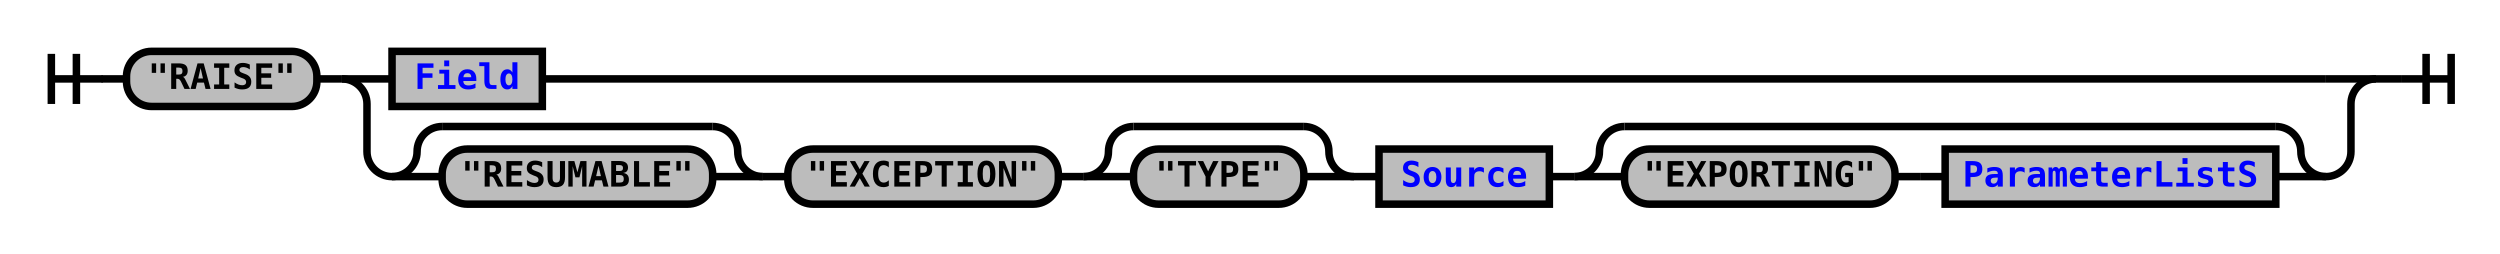
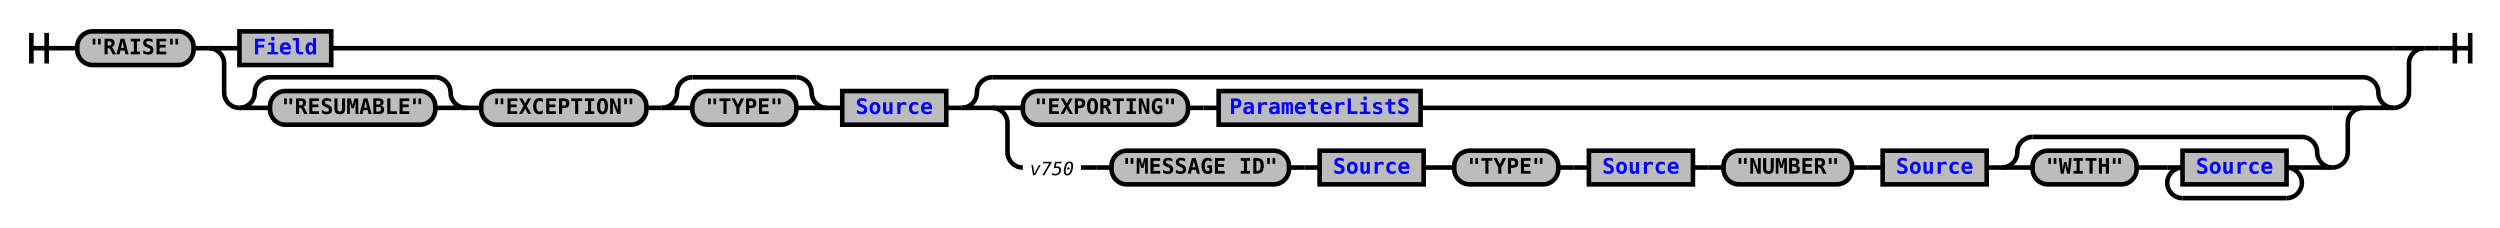
- <svg xmlns="http://www.w3.org/2000/svg" xmlns:xlink="http://www.w3.org/1999/xlink" class="railroad-diagram" width="998" height="101" viewBox="0 0 998 101">
+ <svg xmlns="http://www.w3.org/2000/svg" xmlns:xlink="http://www.w3.org/1999/xlink" class="railroad-diagram" width="1634" height="149" viewBox="0 0 1634 149">
  <defs>
    <style type="text/css">
path {
stroke-width: 3;
stroke: black;
fill: rgba(0,0,0,0);
}
text {
font: bold 14px monospace;
text-anchor: middle;
}
text.diagram-text {
font-size: 12px;
}
a {
fill: blue;
}
text.diagram-arrow {
font-size: 16px;
}
text.label {
text-anchor: start;
}
text.comment {
font: italic 12px monospace;
}
rect {
stroke-width: 3;
stroke: black;
fill: #BCBCBC;
}
path.diagram-text {
stroke-width: 3;
stroke: black;
fill: #BCBCBC;
cursor: help;
}
</style>
  </defs>
  <g transform="translate(.5 .5)">
    <path d="M 20 21 v 20 m 10 -20 v 20 m -10 -10 h 20.5" />
    <path d="M40 31h10" />
    <g>
      <path d="M50 31h0" />
-       <path d="M948 31h0" />
+       <path d="M1584 31h0" />
      <g class="terminal">
        <path d="M50 31h0" />
        <path d="M126 31h0" />
        <rect x="50" y="20" width="76" height="22" rx="10" ry="10" />
        <text x="88" y="35">"RAISE"</text>
      </g>
      <path d="M126 31h10" />
      <g>
        <path d="M136 31h0" />
-         <path d="M948 31h0" />
+         <path d="M1584 31h0" />
        <path d="M136 31h20" />
        <g class="non-terminal">
          <path d="M156 31h0" />
-           <path d="M216 31h712" />
+           <path d="M216 31h1348" />
          <rect x="156" y="20" width="60" height="22" />
          <a xlink:href="reuse_field.svg">
            <text x="186" y="35">Field</text>
          </a>
        </g>
-         <path d="M928 31h20" />
+         <path d="M1564 31h20" />
        <path d="M136 31a10 10 0 0 1 10 10v19a10 10 0 0 0 10 10" />
        <g>
          <path d="M156 70h0" />
-           <path d="M928 70h0" />
+           <path d="M1564 70h0" />
          <g>
            <path d="M156 70h0" />
            <path d="M304 70h0" />
            <path d="M156 70a10 10 0 0 0 10 -10v0a10 10 0 0 1 10 -10" />
            <g>
              <path d="M176 50h108" />
            </g>
            <path d="M284 50a10 10 0 0 1 10 10v0a10 10 0 0 0 10 10" />
            <path d="M156 70h20" />
            <g class="terminal">
              <path d="M176 70h0" />
              <path d="M284 70h0" />
              <rect x="176" y="59" width="108" height="22" rx="10" ry="10" />
              <text x="230" y="74">"RESUMABLE"</text>
            </g>
            <path d="M284 70h20" />
          </g>
          <path d="M304 70h10" />
          <g class="terminal">
            <path d="M314 70h0" />
            <path d="M422 70h0" />
            <rect x="314" y="59" width="108" height="22" rx="10" ry="10" />
            <text x="368" y="74">"EXCEPTION"</text>
          </g>
          <path d="M422 70h10" />
          <g>
            <path d="M432 70h0" />
            <path d="M540 70h0" />
            <path d="M432 70a10 10 0 0 0 10 -10v0a10 10 0 0 1 10 -10" />
            <g>
              <path d="M452 50h68" />
            </g>
            <path d="M520 50a10 10 0 0 1 10 10v0a10 10 0 0 0 10 10" />
            <path d="M432 70h20" />
            <g class="terminal">
              <path d="M452 70h0" />
              <path d="M520 70h0" />
              <rect x="452" y="59" width="68" height="22" rx="10" ry="10" />
              <text x="486" y="74">"TYPE"</text>
            </g>
            <path d="M520 70h20" />
          </g>
          <path d="M540 70h10" />
          <g class="non-terminal">
            <path d="M550 70h0" />
            <path d="M618 70h0" />
            <rect x="550" y="59" width="68" height="22" />
            <a xlink:href="reuse_source.svg">
              <text x="584" y="74">Source</text>
            </a>
          </g>
          <path d="M618 70h10" />
          <g>
            <path d="M628 70h0" />
-             <path d="M928 70h0" />
+             <path d="M1564 70h0" />
            <path d="M628 70a10 10 0 0 0 10 -10v0a10 10 0 0 1 10 -10" />
            <g>
-               <path d="M648 50h260" />
-             </g>
-             <path d="M908 50a10 10 0 0 1 10 10v0a10 10 0 0 0 10 10" />
+               <path d="M648 50h896" />
+             </g>
+             <path d="M1544 50a10 10 0 0 1 10 10v0a10 10 0 0 0 10 10" />
            <path d="M628 70h20" />
            <g>
              <path d="M648 70h0" />
-               <path d="M908 70h0" />
-               <g class="terminal">
-                 <path d="M648 70h0" />
-                 <path d="M756 70h0" />
-                 <rect x="648" y="59" width="108" height="22" rx="10" ry="10" />
-                 <text x="702" y="74">"EXPORTING"</text>
+               <path d="M1544 70h0" />
+               <path d="M648 70h20" />
+               <g>
+                 <path d="M668 70h0" />
+                 <path d="M928 70h596" />
+                 <g class="terminal">
+                   <path d="M668 70h0" />
+                   <path d="M776 70h0" />
+                   <rect x="668" y="59" width="108" height="22" rx="10" ry="10" />
+                   <text x="722" y="74">"EXPORTING"</text>
+                 </g>
+                 <path d="M776 70h10" />
+                 <path d="M786 70h10" />
+                 <g class="non-terminal">
+                   <path d="M796 70h0" />
+                   <path d="M928 70h0" />
+                   <rect x="796" y="59" width="132" height="22" />
+                   <a xlink:href="reuse_parameterlists.svg">
+                     <text x="862" y="74">ParameterListS</text>
+                   </a>
+                 </g>
              </g>
-               <path d="M756 70h10" />
-               <path d="M766 70h10" />
-               <g class="non-terminal">
-                 <path d="M776 70h0" />
-                 <path d="M908 70h0" />
-                 <rect x="776" y="59" width="132" height="22" />
-                 <a xlink:href="reuse_parameterlists.svg">
-                   <text x="842" y="74">ParameterListS</text>
-                 </a>
+               <path d="M1524 70h20" />
+               <path d="M648 70a10 10 0 0 1 10 10v19a10 10 0 0 0 10 10" />
+               <g>
+                 <path d="M668 109h0" />
+                 <path d="M1524 109h0" />
+                 <g>
+                   <path d="M668 109h0" />
+                   <path d="M706 109h0" />
+                   <text x="687" y="114" class="comment">v750</text>
+                 </g>
+                 <path d="M706 109h10" />
+                 <path d="M716 109h10" />
+                 <g>
+                   <path d="M726 109h0" />
+                   <path d="M1524 109h0" />
+                   <g class="terminal">
+                     <path d="M726 109h0" />
+                     <path d="M842 109h0" />
+                     <rect x="726" y="98" width="116" height="22" rx="10" ry="10" />
+                     <text x="784" y="113">"MESSAGE ID"</text>
+                   </g>
+                   <path d="M842 109h10" />
+                   <path d="M852 109h10" />
+                   <g class="non-terminal">
+                     <path d="M862 109h0" />
+                     <path d="M930 109h0" />
+                     <rect x="862" y="98" width="68" height="22" />
+                     <a xlink:href="reuse_source.svg">
+                       <text x="896" y="113">Source</text>
+                     </a>
+                   </g>
+                   <path d="M930 109h10" />
+                   <path d="M940 109h10" />
+                   <g class="terminal">
+                     <path d="M950 109h0" />
+                     <path d="M1018 109h0" />
+                     <rect x="950" y="98" width="68" height="22" rx="10" ry="10" />
+                     <text x="984" y="113">"TYPE"</text>
+                   </g>
+                   <path d="M1018 109h10" />
+                   <path d="M1028 109h10" />
+                   <g class="non-terminal">
+                     <path d="M1038 109h0" />
+                     <path d="M1106 109h0" />
+                     <rect x="1038" y="98" width="68" height="22" />
+                     <a xlink:href="reuse_source.svg">
+                       <text x="1072" y="113">Source</text>
+                     </a>
+                   </g>
+                   <path d="M1106 109h10" />
+                   <path d="M1116 109h10" />
+                   <g class="terminal">
+                     <path d="M1126 109h0" />
+                     <path d="M1210 109h0" />
+                     <rect x="1126" y="98" width="84" height="22" rx="10" ry="10" />
+                     <text x="1168" y="113">"NUMBER"</text>
+                   </g>
+                   <path d="M1210 109h10" />
+                   <path d="M1220 109h10" />
+                   <g class="non-terminal">
+                     <path d="M1230 109h0" />
+                     <path d="M1298 109h0" />
+                     <rect x="1230" y="98" width="68" height="22" />
+                     <a xlink:href="reuse_source.svg">
+                       <text x="1264" y="113">Source</text>
+                     </a>
+                   </g>
+                   <path d="M1298 109h10" />
+                   <g>
+                     <path d="M1308 109h0" />
+                     <path d="M1524 109h0" />
+                     <path d="M1308 109a10 10 0 0 0 10 -10v0a10 10 0 0 1 10 -10" />
+                     <g>
+                       <path d="M1328 89h176" />
+                     </g>
+                     <path d="M1504 89a10 10 0 0 1 10 10v0a10 10 0 0 0 10 10" />
+                     <path d="M1308 109h20" />
+                     <g>
+                       <path d="M1328 109h0" />
+                       <path d="M1504 109h0" />
+                       <g class="terminal">
+                         <path d="M1328 109h0" />
+                         <path d="M1396 109h0" />
+                         <rect x="1328" y="98" width="68" height="22" rx="10" ry="10" />
+                         <text x="1362" y="113">"WITH"</text>
+                       </g>
+                       <path d="M1396 109h10" />
+                       <path d="M1406 109h10" />
+                       <g>
+                         <path d="M1416 109h0" />
+                         <path d="M1504 109h0" />
+                         <path d="M1416 109h10" />
+                         <g class="non-terminal">
+                           <path d="M1426 109h0" />
+                           <path d="M1494 109h0" />
+                           <rect x="1426" y="98" width="68" height="22" />
+                           <a xlink:href="reuse_source.svg">
+                             <text x="1460" y="113">Source</text>
+                           </a>
+                         </g>
+                         <path d="M1494 109h10" />
+                         <path d="M1426 109a10 10 0 0 0 -10 10v0a10 10 0 0 0 10 10" />
+                         <g>
+                           <path d="M1426 129h68" />
+                         </g>
+                         <path d="M1494 129a10 10 0 0 0 10 -10v0a10 10 0 0 0 -10 -10" />
+                       </g>
+                     </g>
+                     <path d="M1504 109h20" />
+                   </g>
+                 </g>
              </g>
-             </g>
-             <path d="M908 70h20" />
+               <path d="M1524 109a10 10 0 0 0 10 -10v-19a10 10 0 0 1 10 -10" />
+             </g>
+             <path d="M1544 70h20" />
          </g>
        </g>
-         <path d="M928 70a10 10 0 0 0 10 -10v-19a10 10 0 0 1 10 -10" />
+         <path d="M1564 70a10 10 0 0 0 10 -10v-19a10 10 0 0 1 10 -10" />
      </g>
    </g>
-     <path d="M948 31h10" />
-     <path d="M 958 31 h 20 m -10 -10 v 20 m 10 -20 v 20" />
+     <path d="M1584 31h10" />
+     <path d="M 1594 31 h 20 m -10 -10 v 20 m 10 -20 v 20" />
  </g>
</svg>
